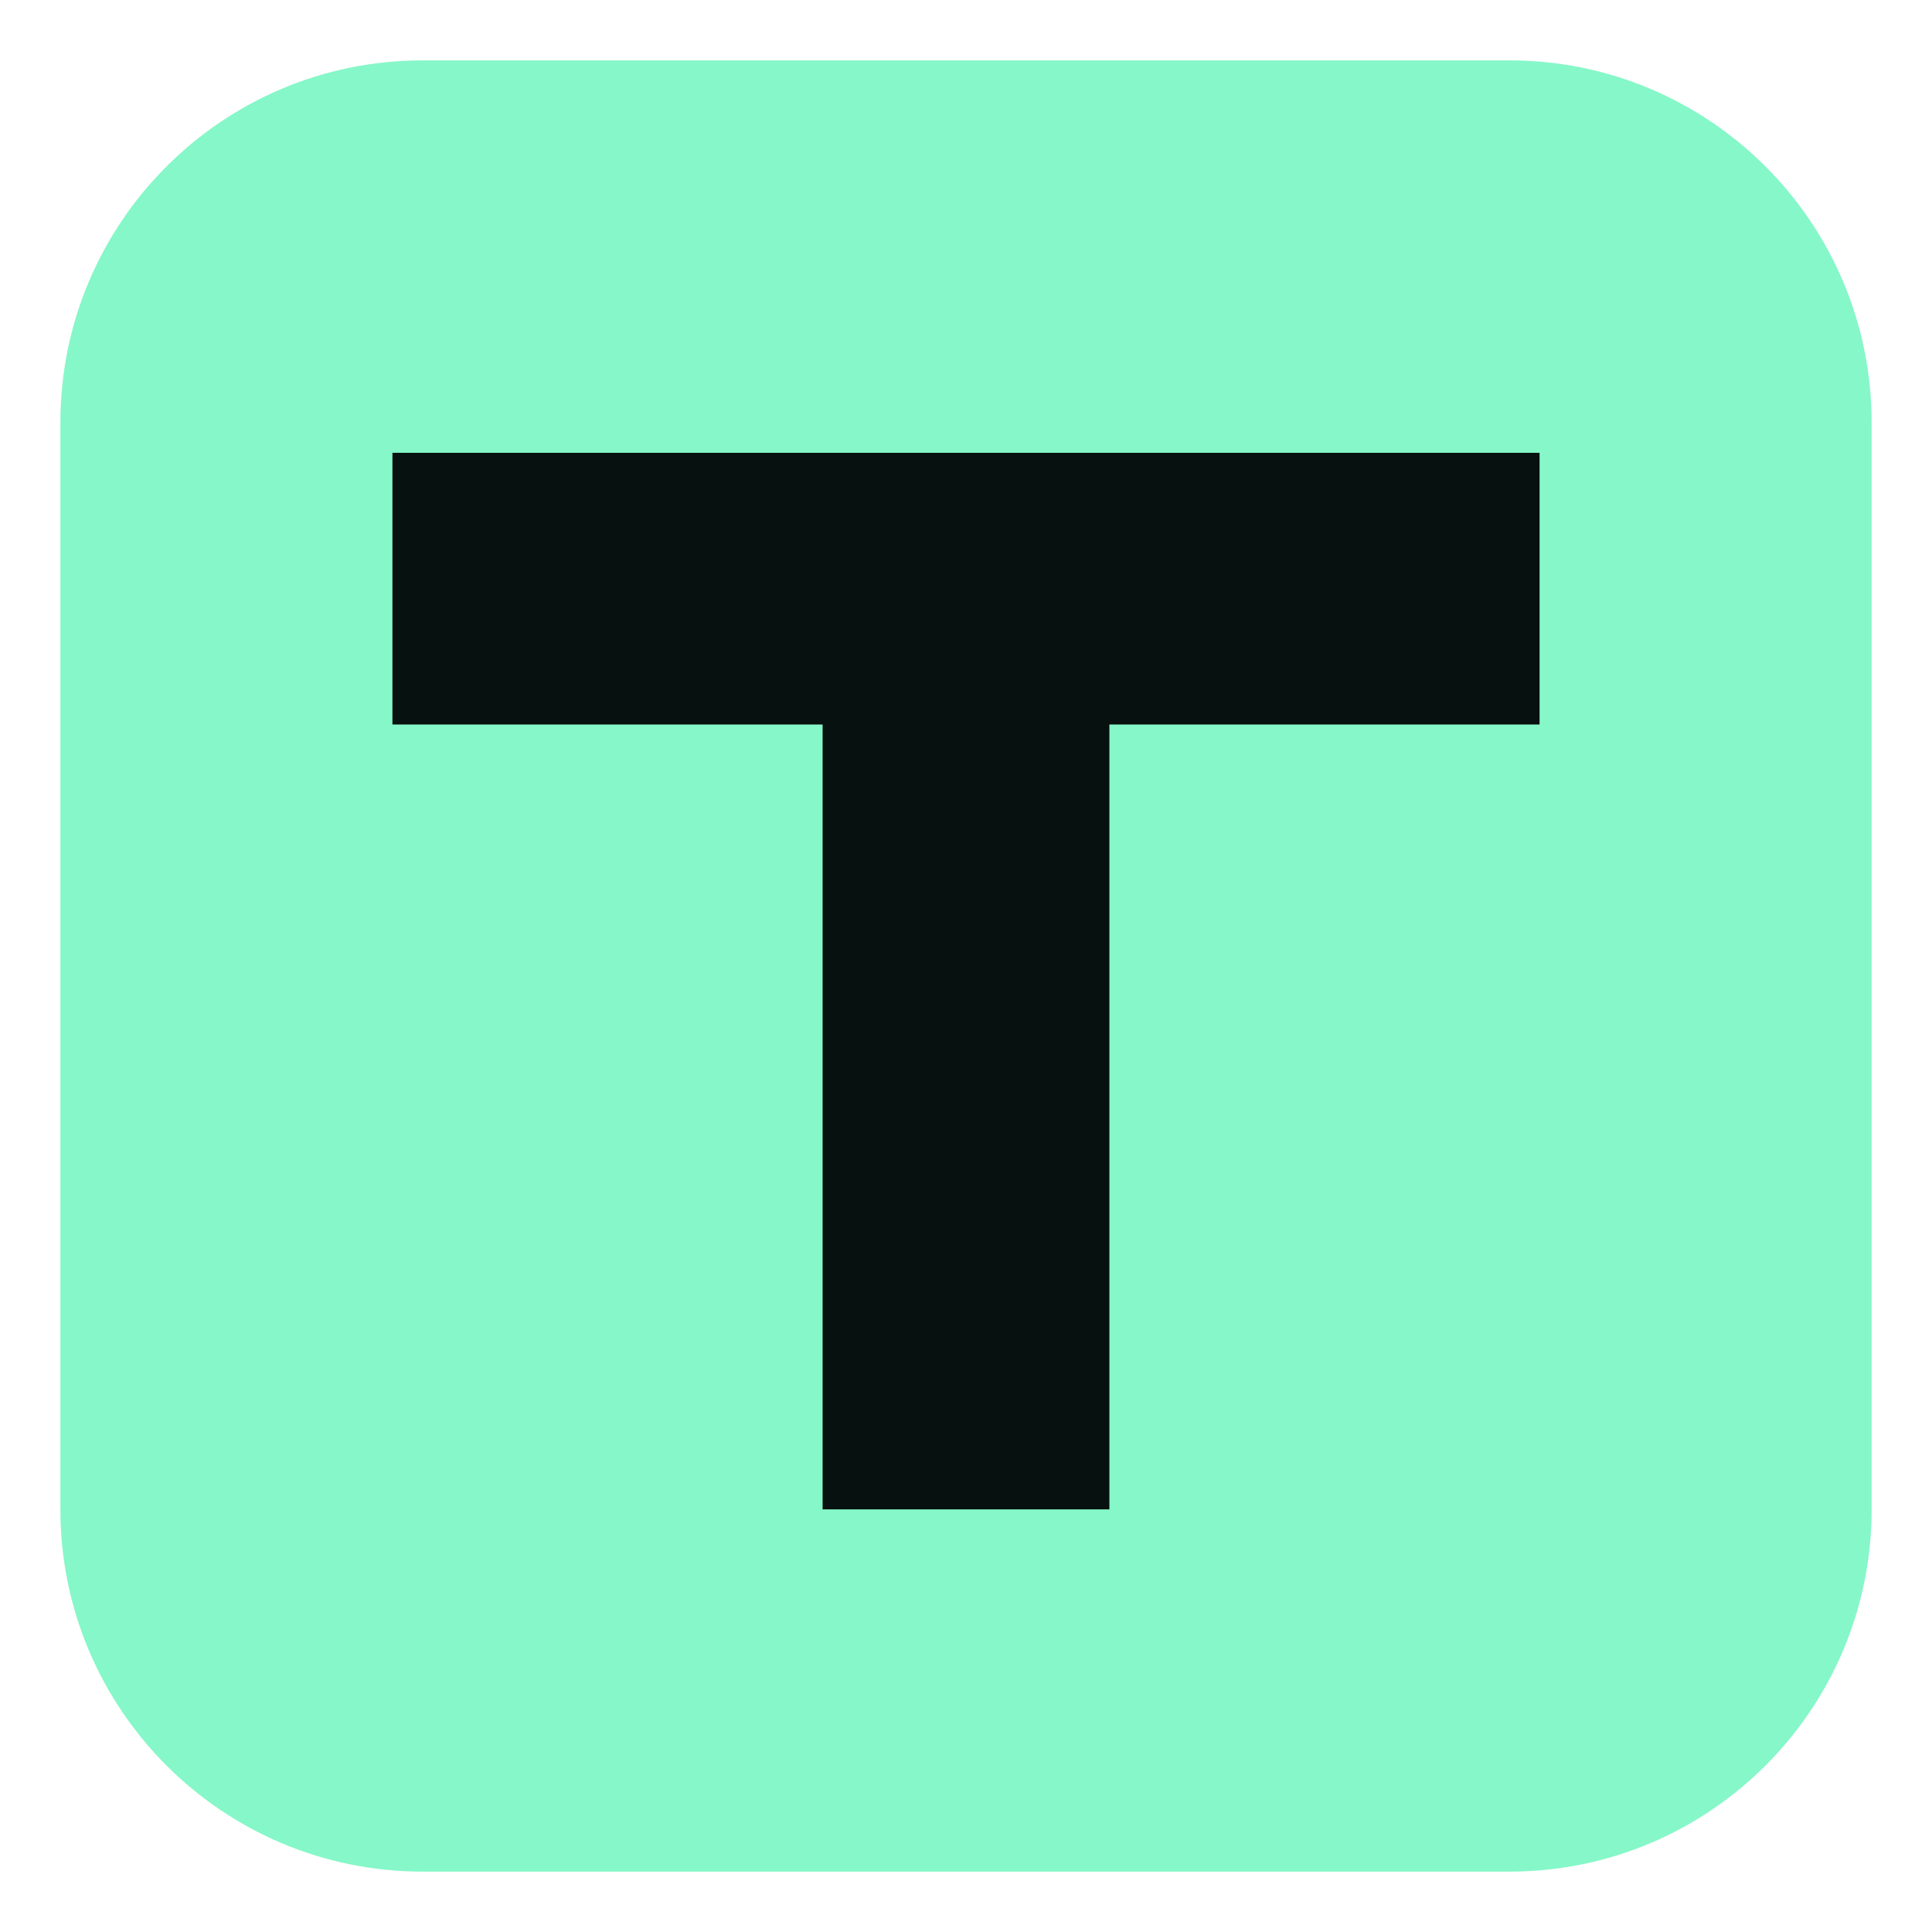
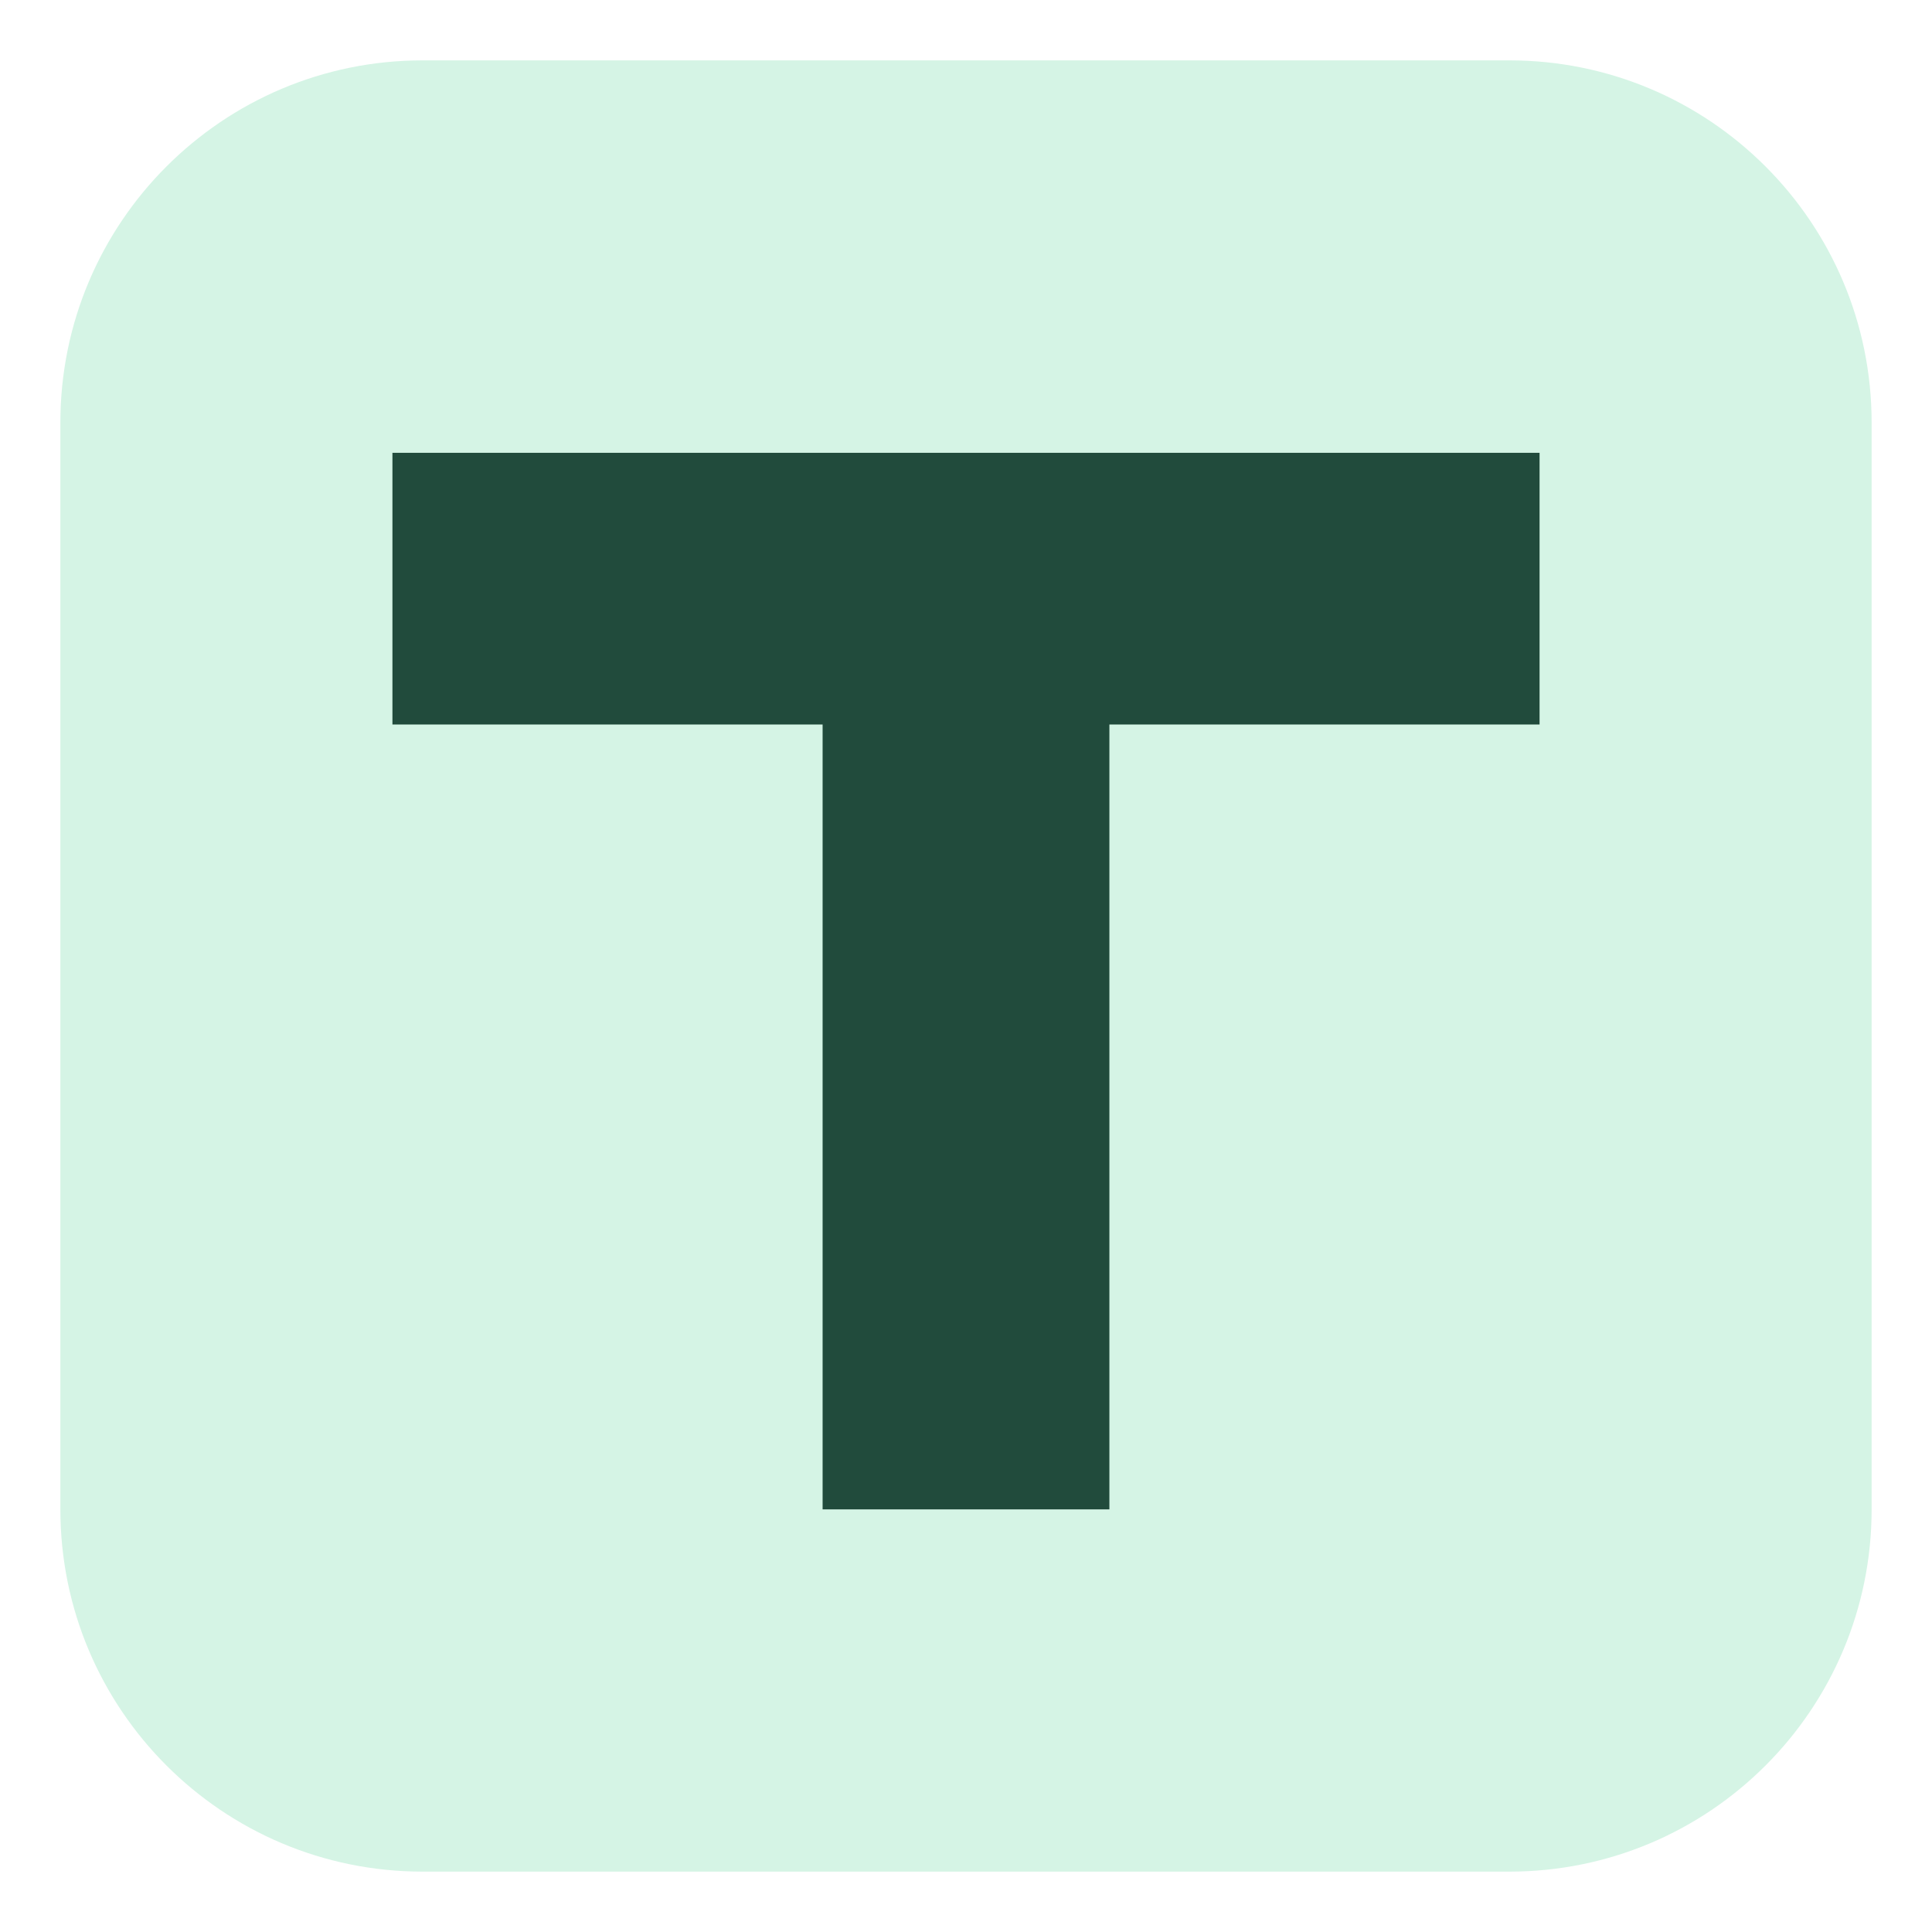
<svg xmlns="http://www.w3.org/2000/svg" viewBox="0 0 64 64" role="img" aria-label="TUnit">
-   <rect x="2" y="2" width="60" height="60" rx="12" fill="#86f7c8" />
-   <path fill="#07110f" d="M13 15h38v9H36.75v26h-9.5V24H13z" />
+   <rect x="2" y="2" width="60" height="60" rx="12" fill="#d5f4e5" />
+   <path fill="#214b3c" d="M13 15h38v9H36.75v26h-9.5V24H13z" />
</svg>
